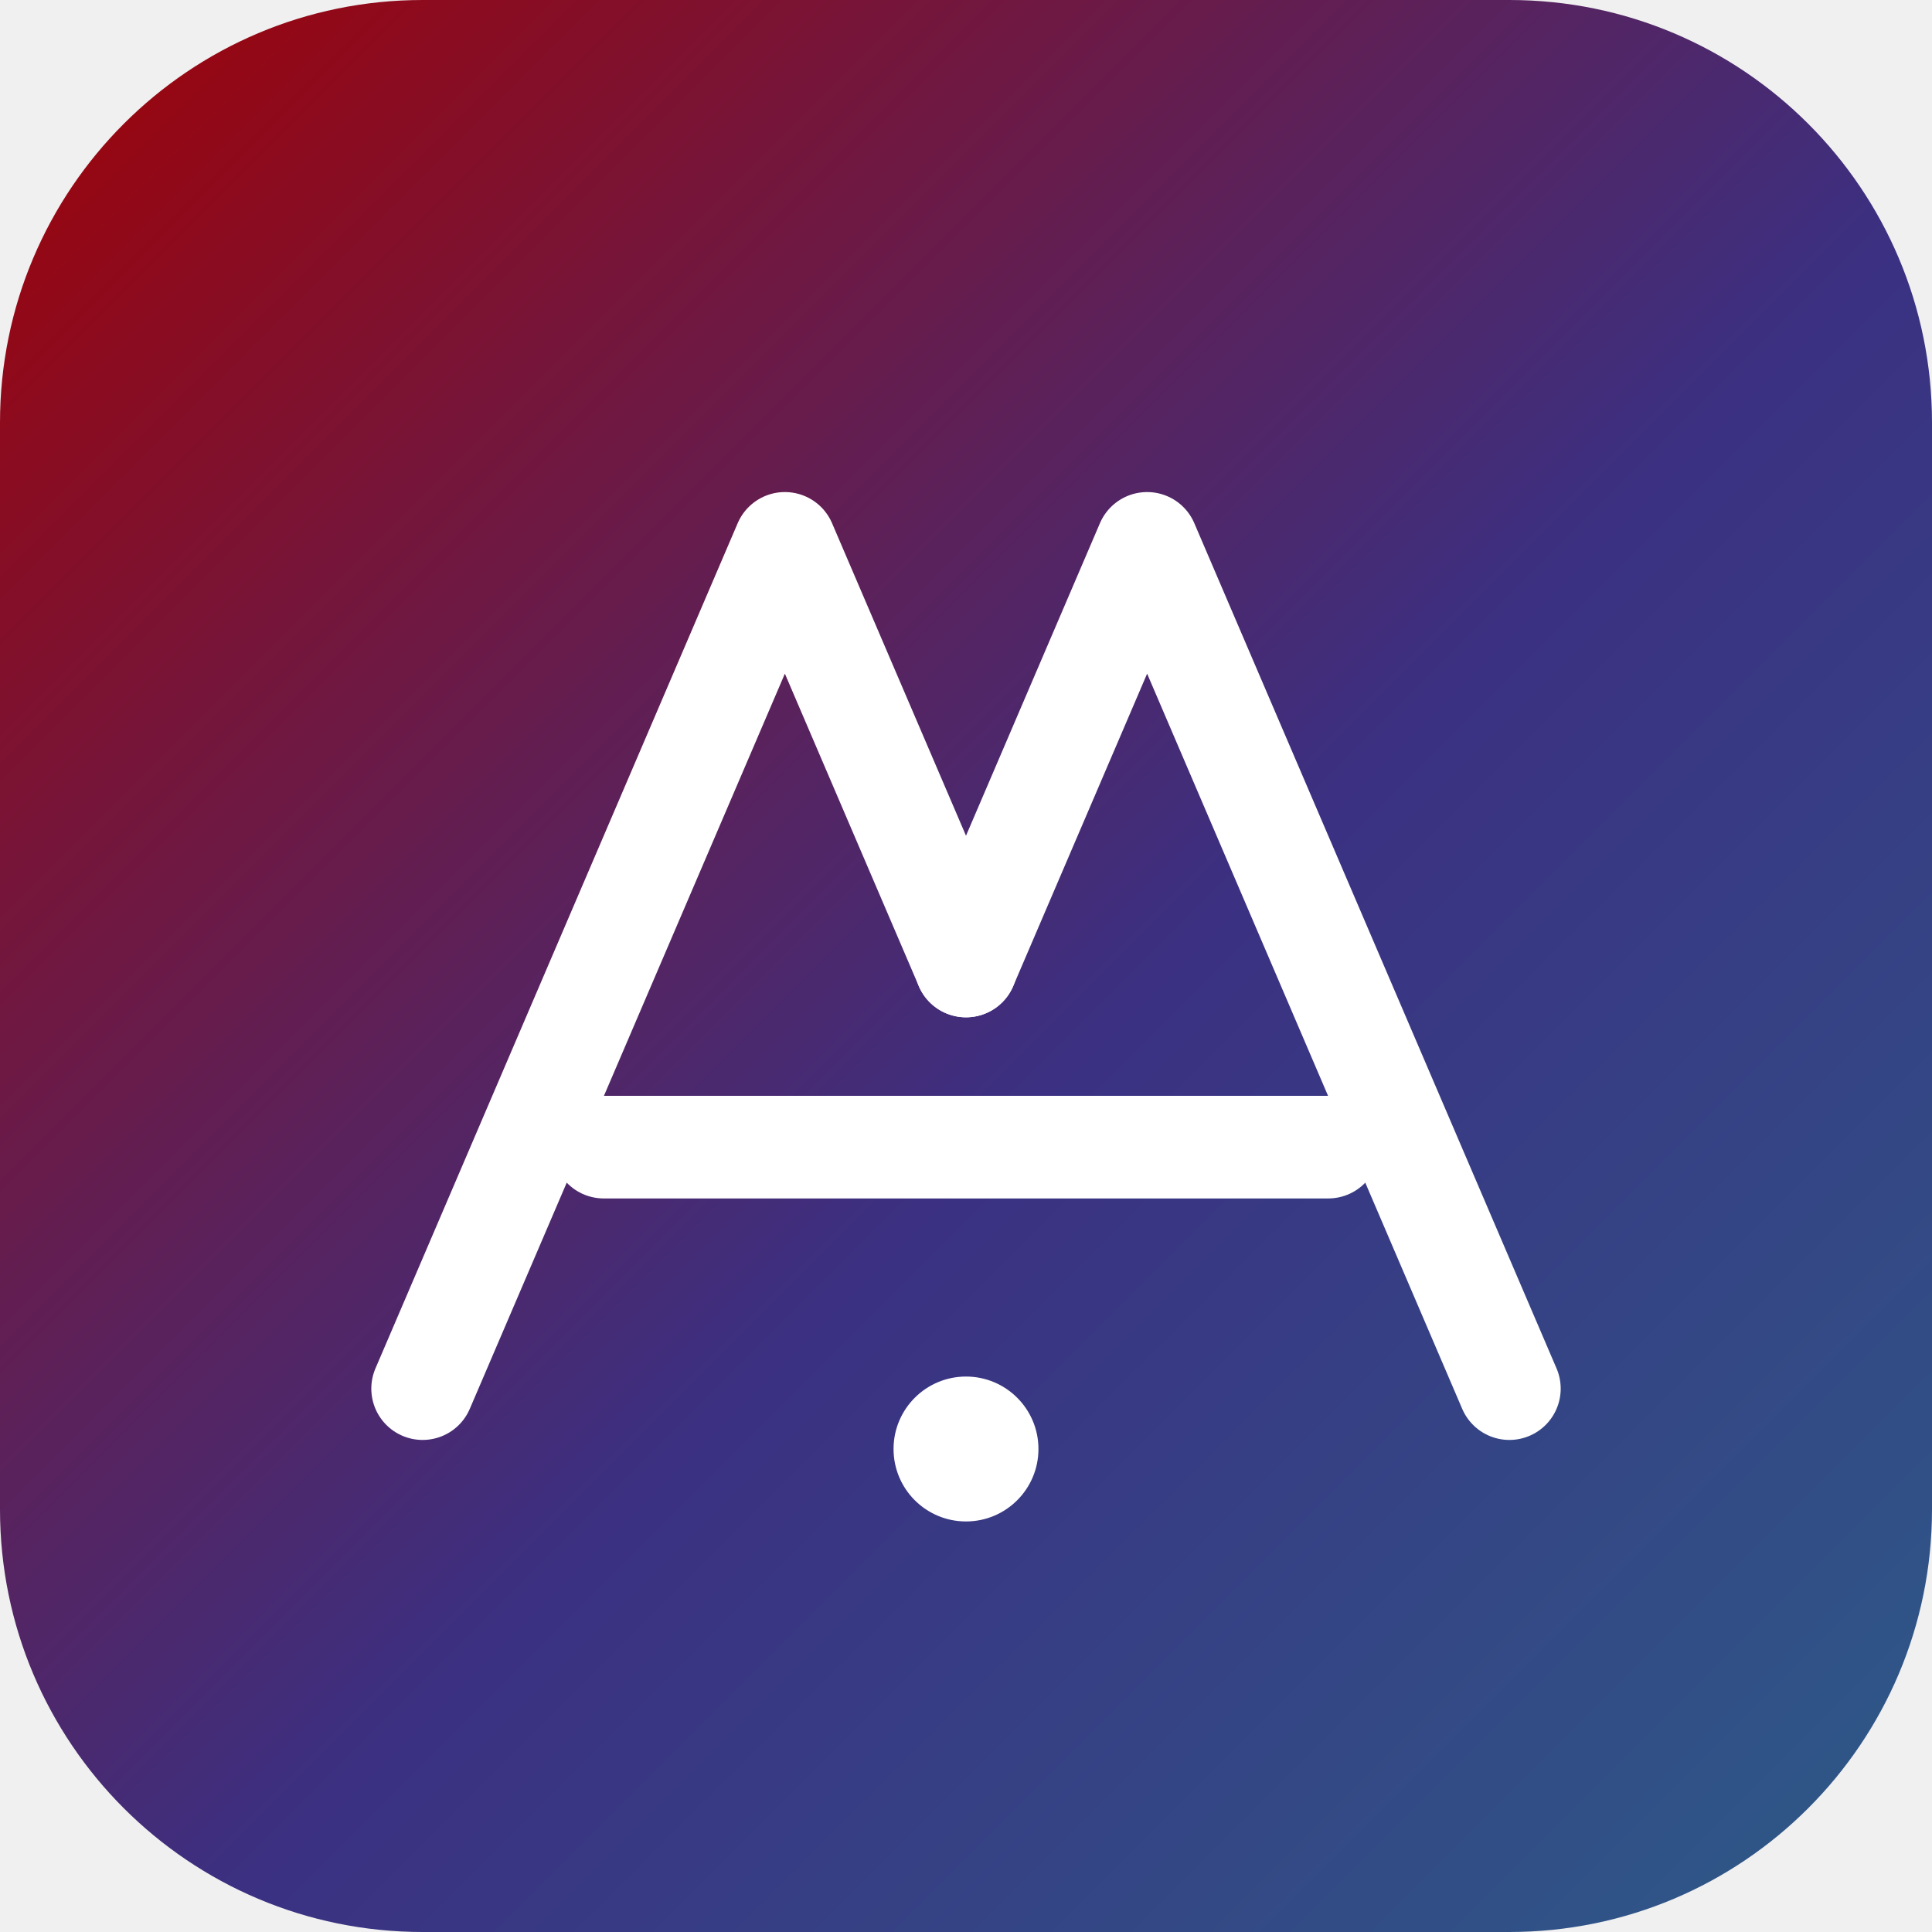
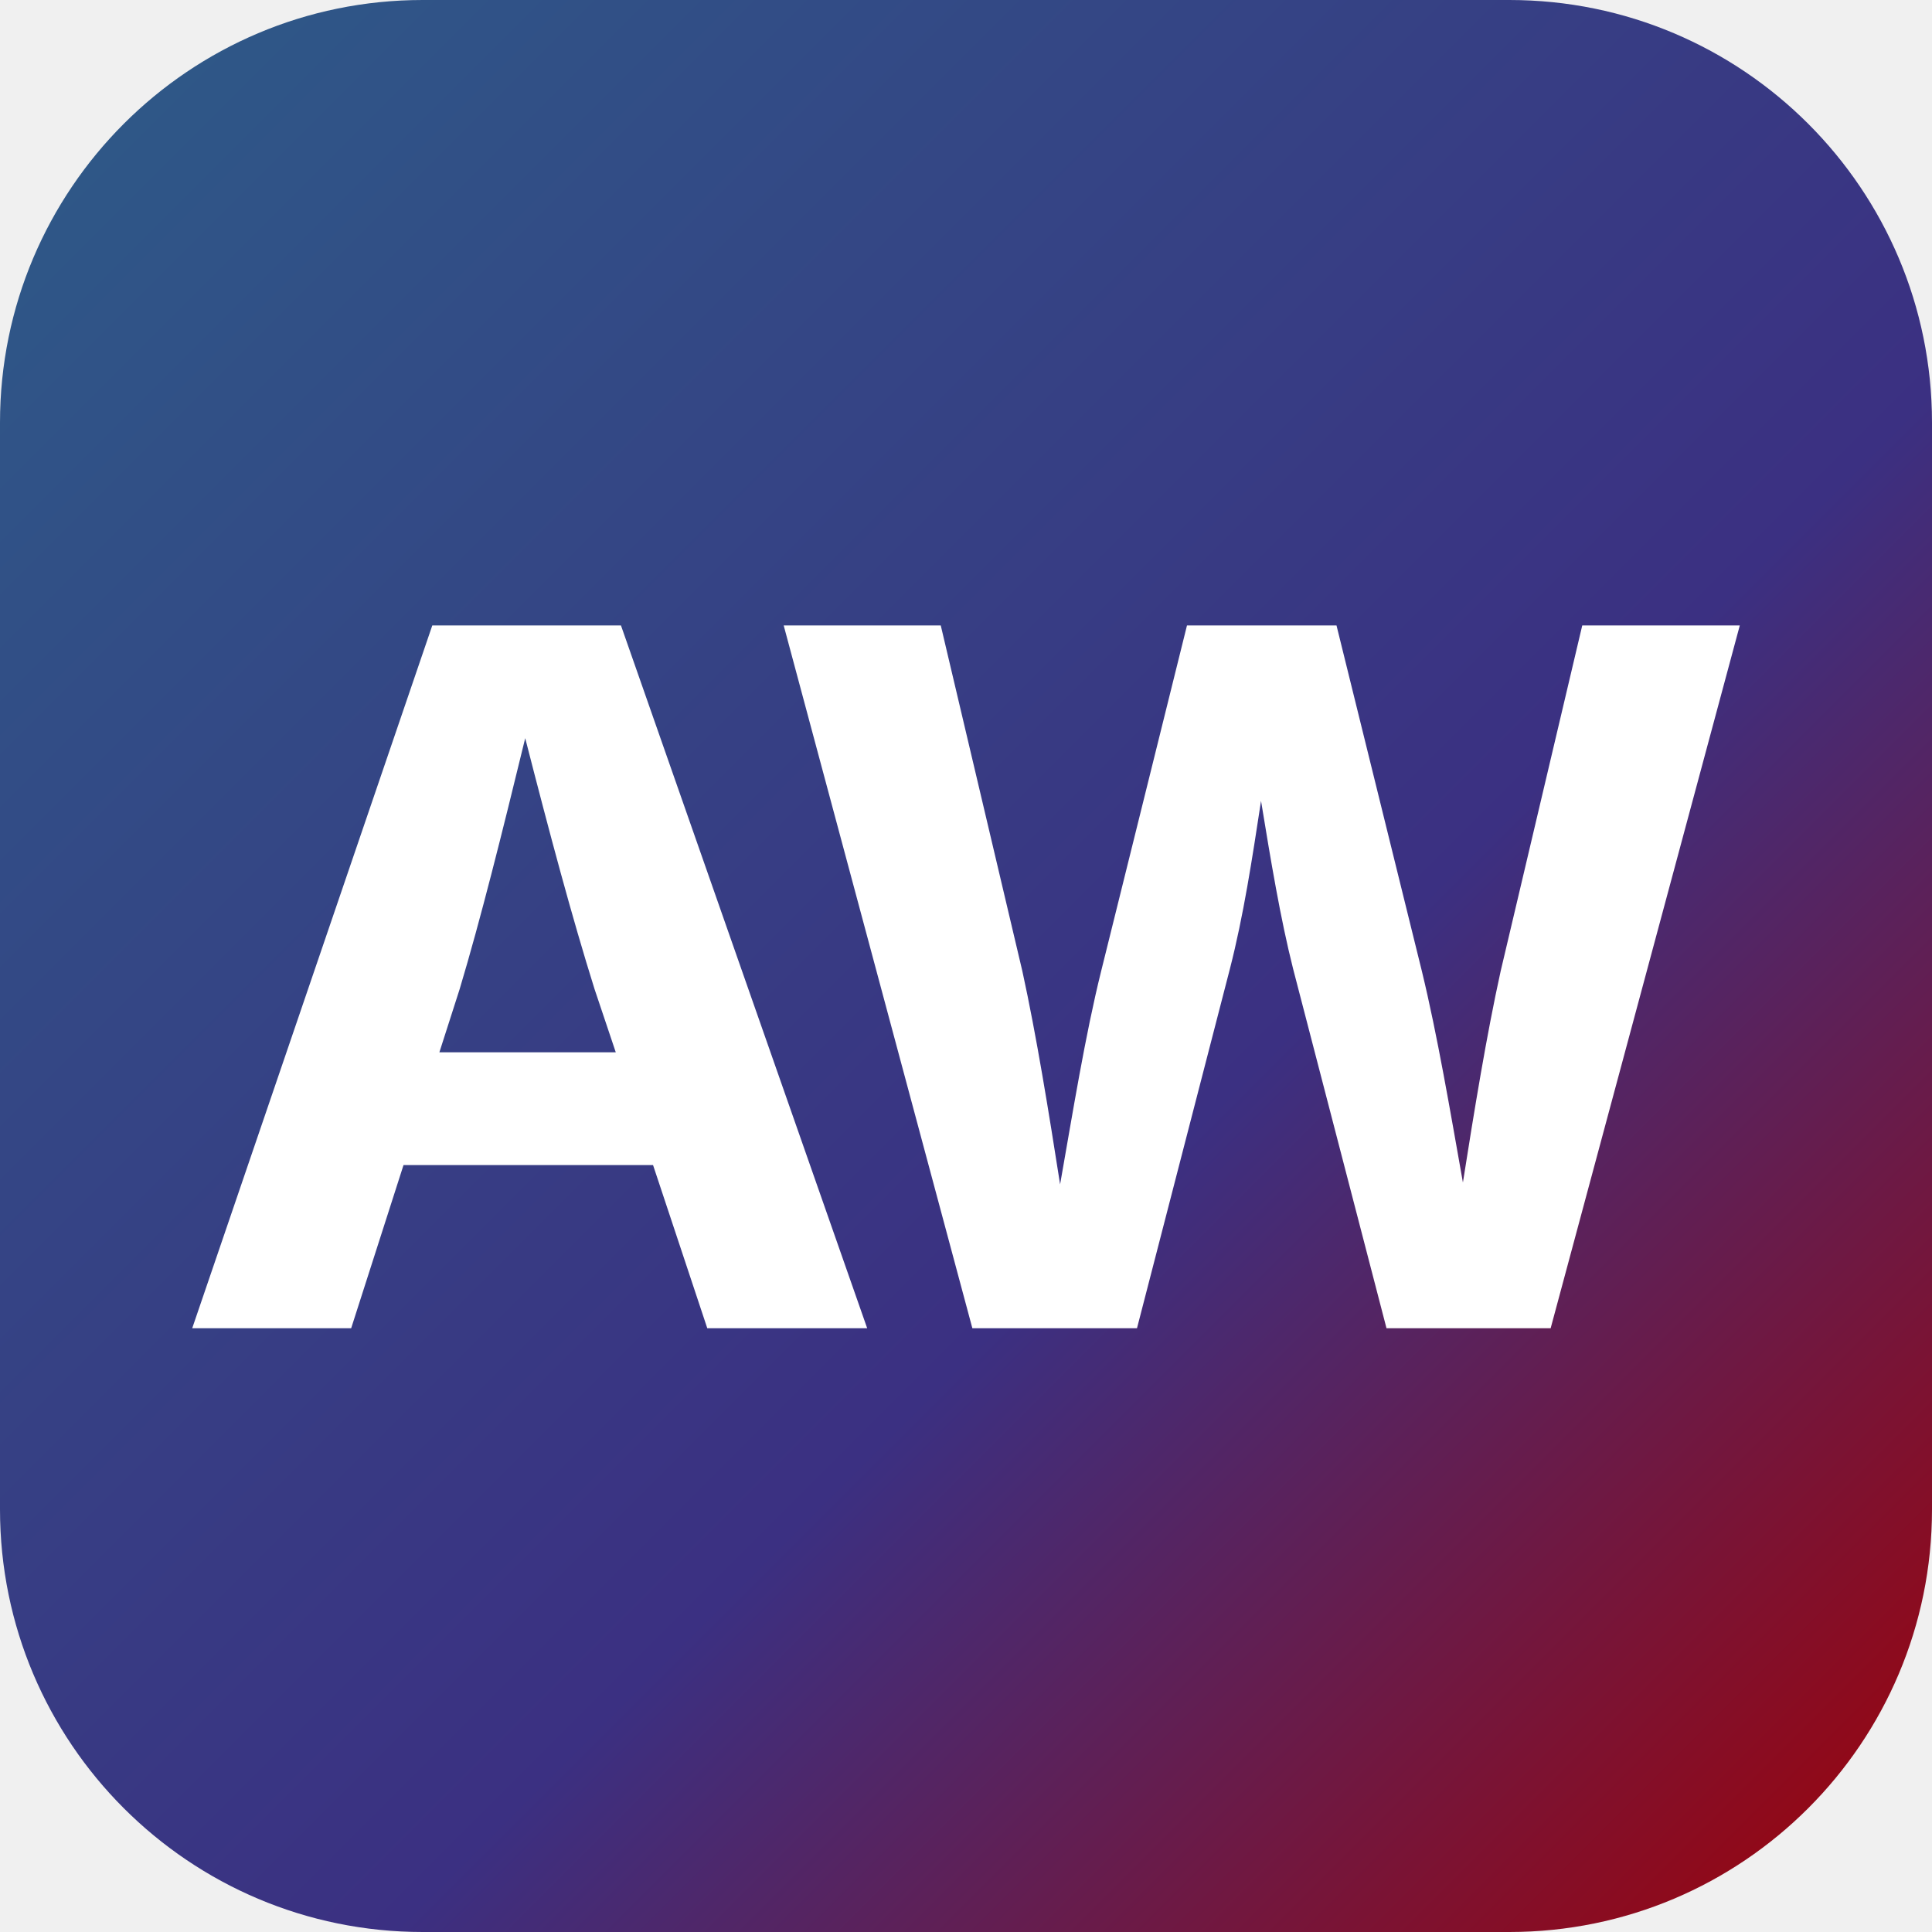
<svg xmlns="http://www.w3.org/2000/svg" viewBox="0 0 64 64" role="img" aria-label="ArqWellness Lab">
  <defs>
    <linearGradient id="g" x1="0" y1="0" x2="1" y2="1">
-       <stop offset="0%" stop-color="#A20103" />
-       <stop offset="55%" stop-color="#3B3082" />
-       <stop offset="100%" stop-color="#2D5C88" />
+       <stop offset="0%" stop-color="#2D5C88" />
+       <stop offset="60%" stop-color="#3B3082" />
+       <stop offset="100%" stop-color="#A20103" />
    </linearGradient>
  </defs>
  <rect width="64" height="64" rx="14" fill="url(#g)" />
-   <g fill="none" stroke="#ffffff" stroke-width="3.4" stroke-linecap="round" stroke-linejoin="round">
-     <path d="M14 46 L26 18 L32 32" />
-     <path d="M32 32 L38 18 L50 46" />
-     <path d="M20 38 L44 38" />
-   </g>
-   <circle cx="32" cy="48" r="2.4" fill="#ffffff" />
+   <text x="32" y="44" text-anchor="middle" fill="#FFFFFF" font-family="Inter, ui-sans-serif, system-ui, -apple-system, 'Segoe UI', sans-serif" font-weight="700" font-size="32" letter-spacing="-2">AW</text>
</svg>
